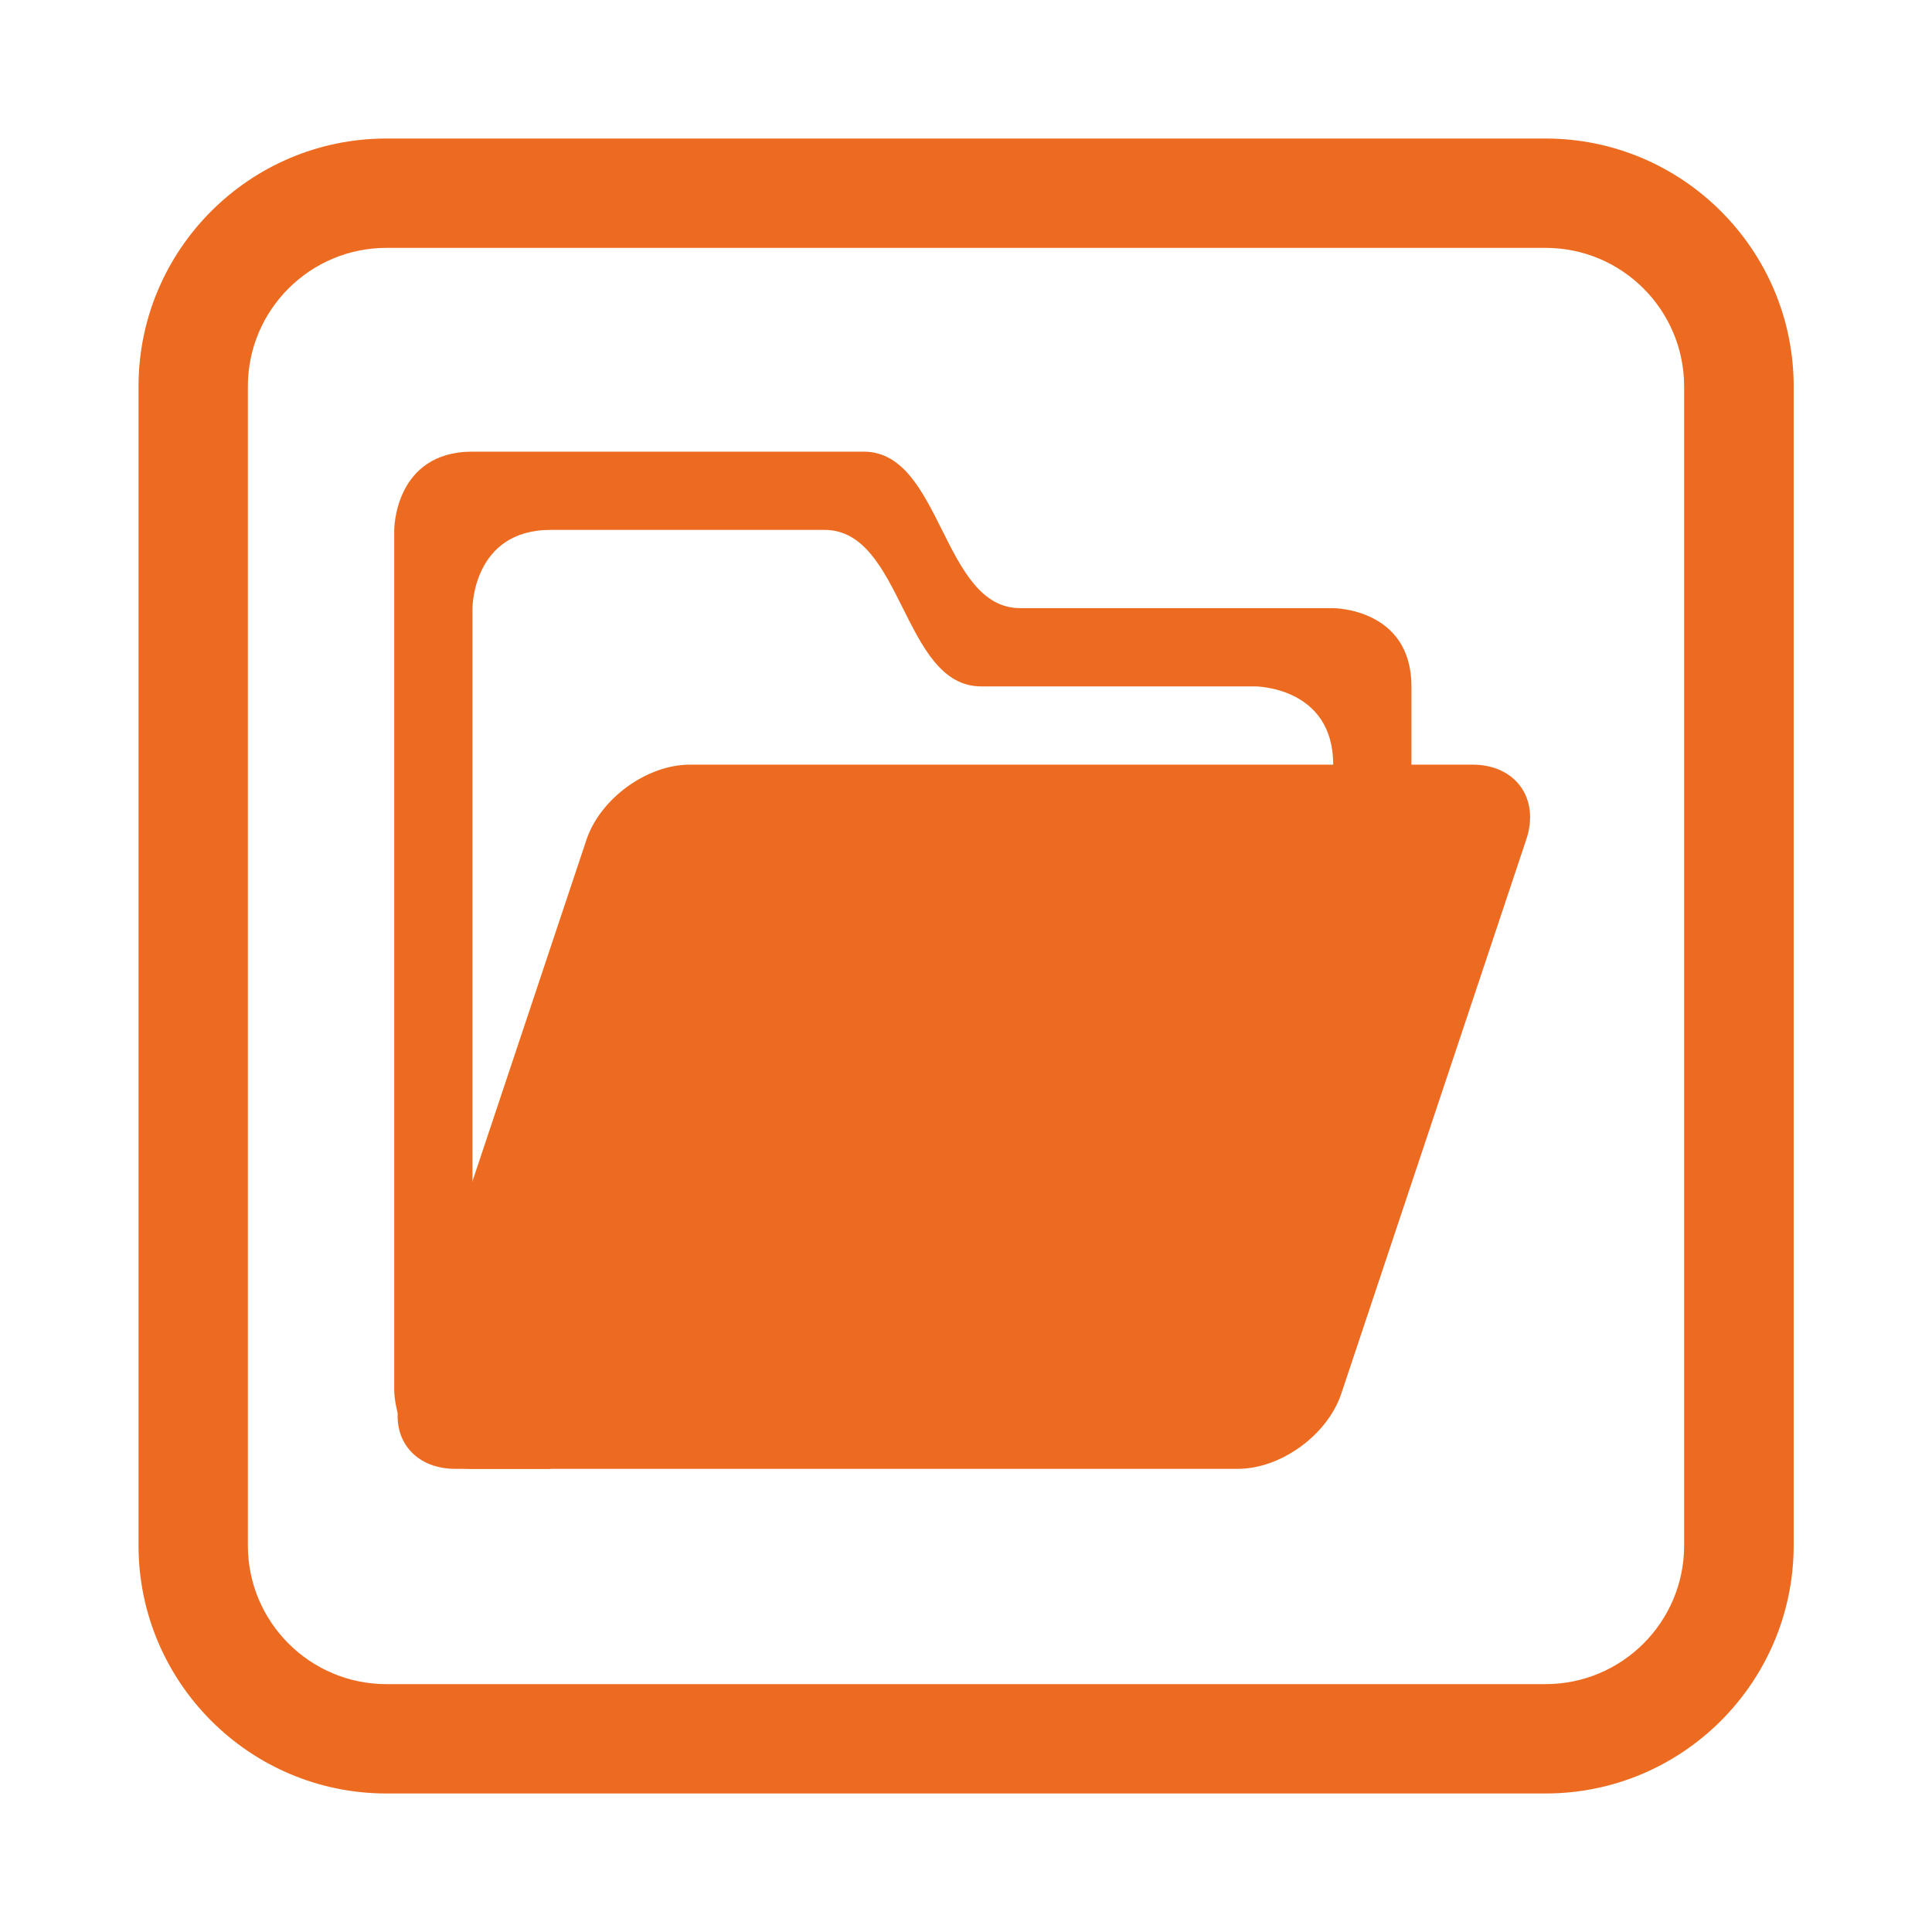
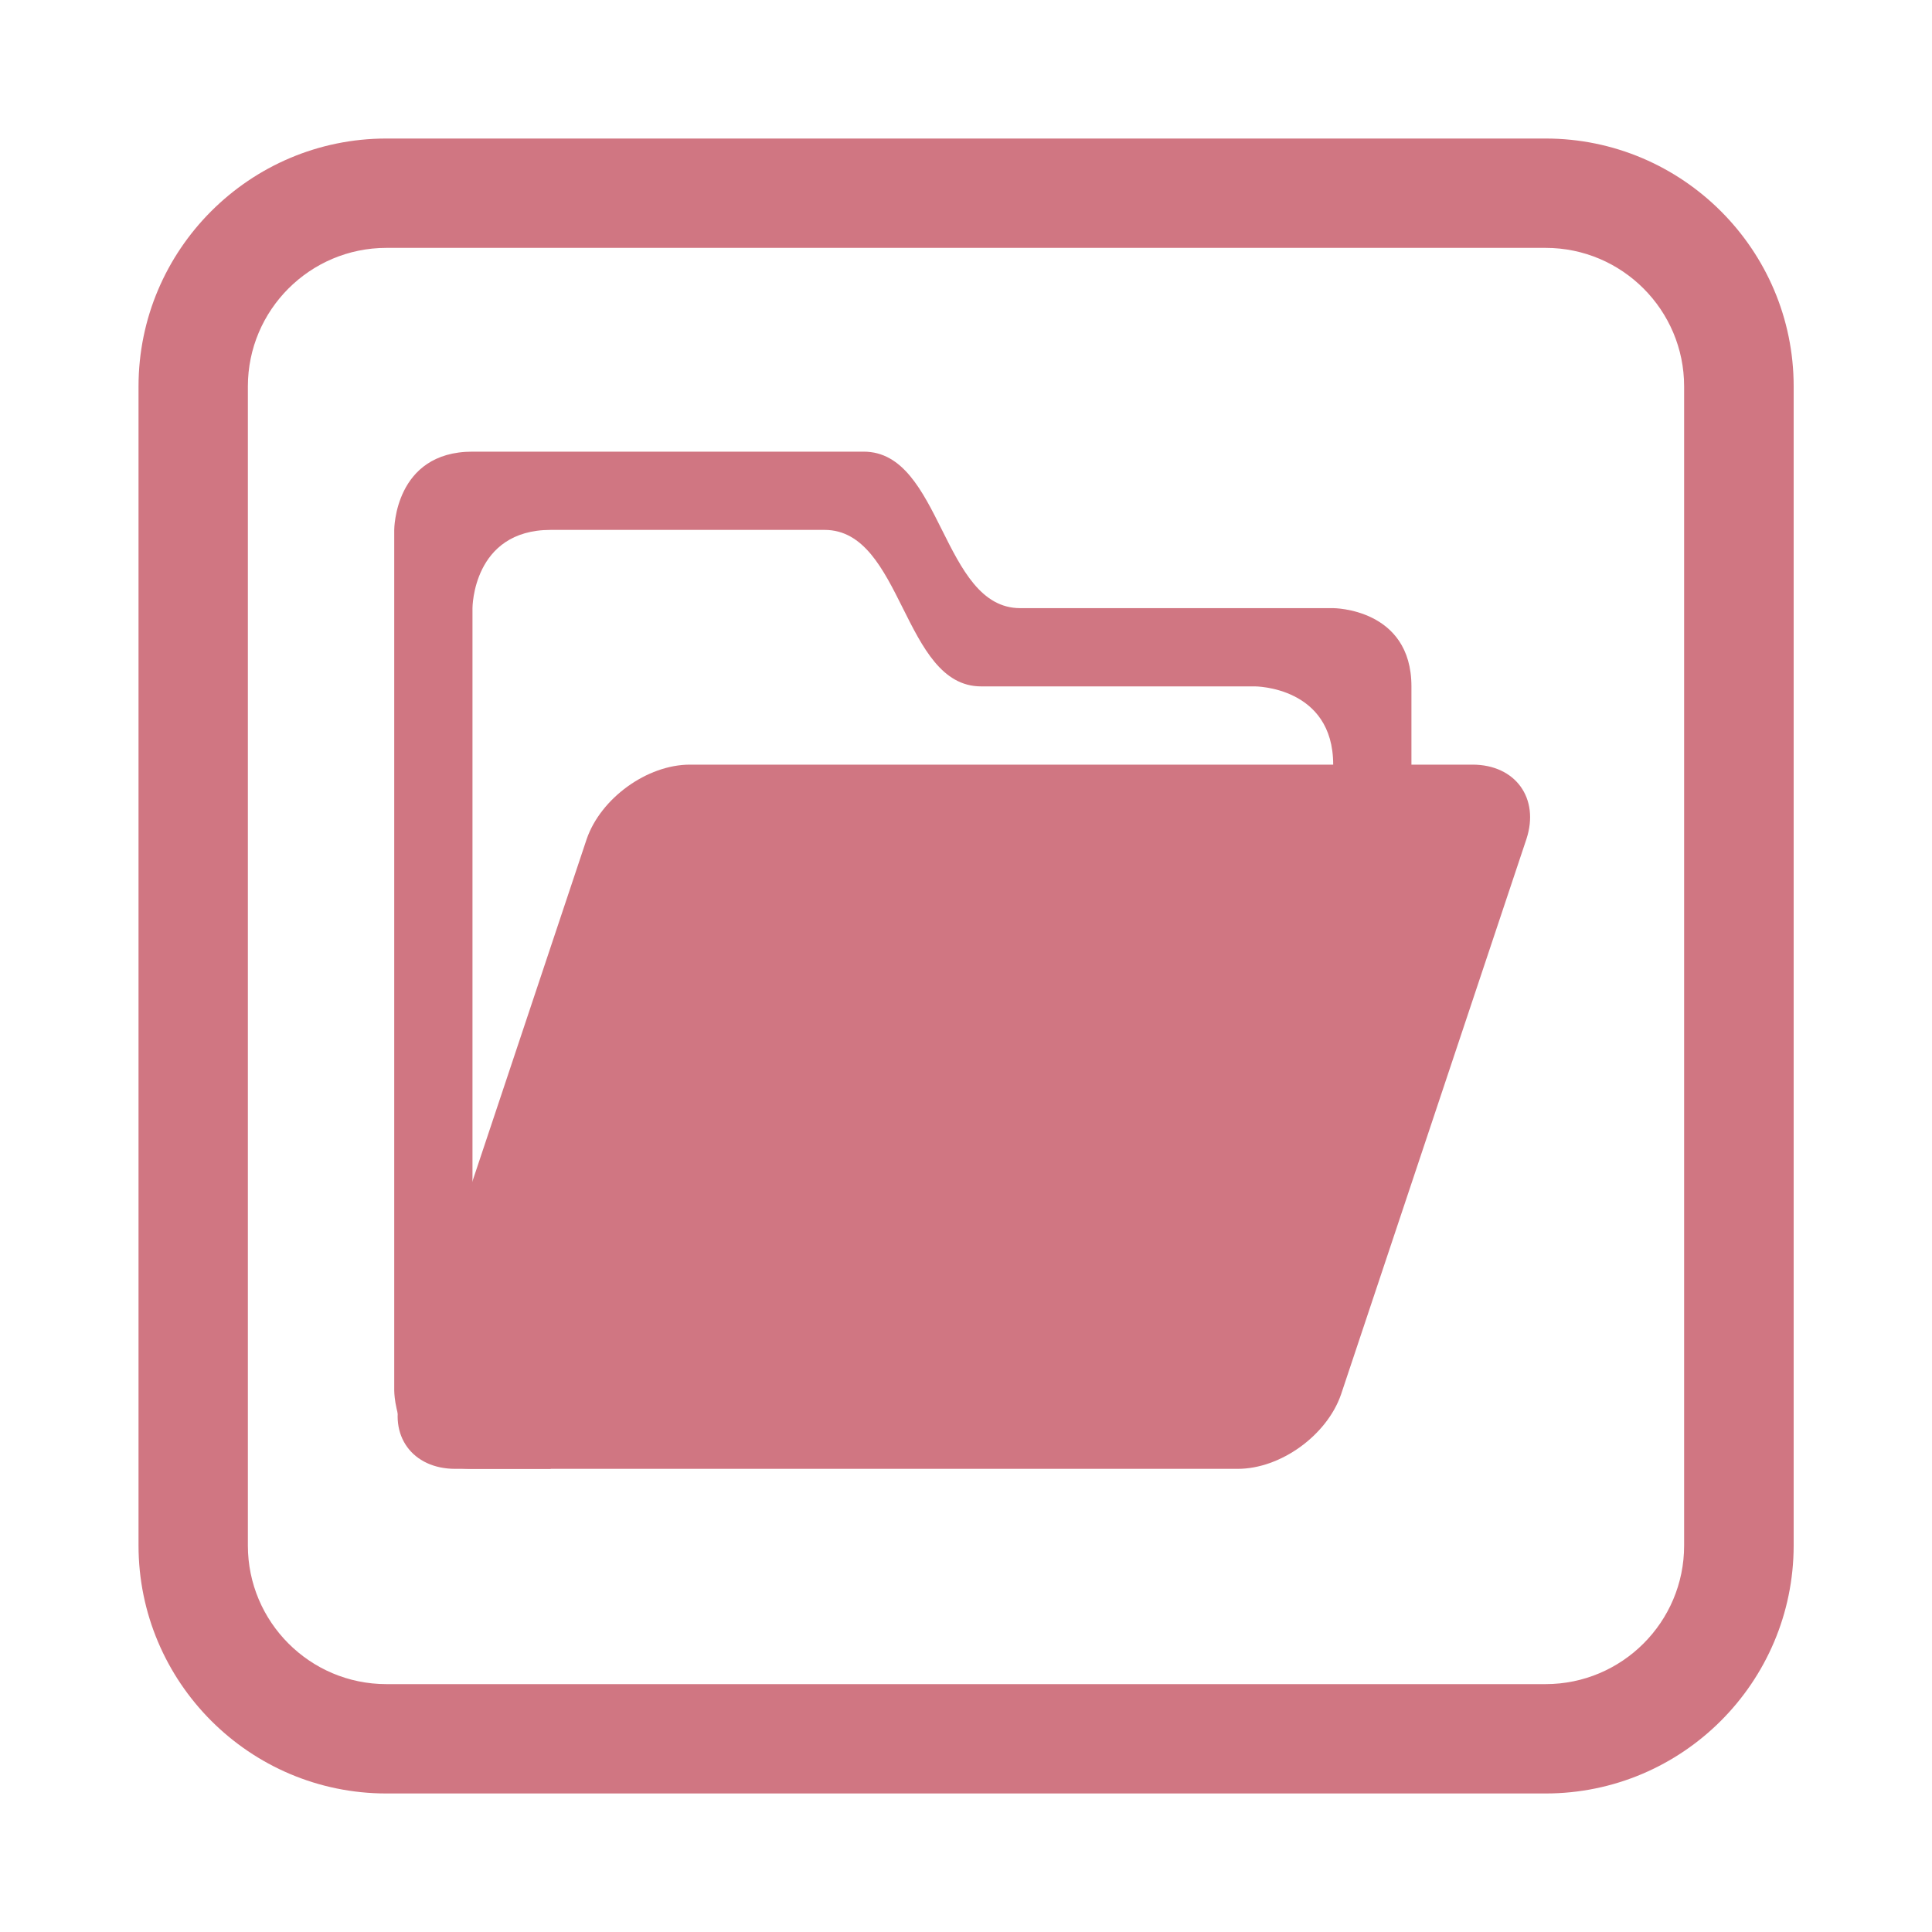
<svg xmlns="http://www.w3.org/2000/svg" version="1.0" id="close_window" x="0px" y="0px" viewBox="0 0 100 100" enable-background="new 0 0 100 100" xml:space="preserve">
  <defs id="defs17" />
  <g id="g4">
-     <path fill="#ED6B21" d="M80,92.83H20c-7.08,0-12.83-5.76-12.83-12.84V20c0-7.08,5.76-12.83,12.83-12.83h60   c7.08,0,12.84,5.76,12.84,12.83v60C92.83,87.08,87.08,92.83,80,92.83z M20,12.83c-3.95,0-7.17,3.21-7.17,7.17v60   c0,3.95,3.21,7.17,7.17,7.17h60c3.95,0,7.17-3.21,7.17-7.17V20c0-3.95-3.21-7.17-7.17-7.17H20z" id="path2" />
+     <path fill="#D07682" d="M80,92.83H20c-7.08,0-12.83-5.76-12.83-12.84V20c0-7.08,5.76-12.83,12.83-12.83h60   c7.08,0,12.84,5.76,12.84,12.83v60C92.83,87.08,87.08,92.83,80,92.83z M20,12.83c-3.95,0-7.17,3.21-7.17,7.17v60   c0,3.95,3.21,7.17,7.17,7.17h60c3.95,0,7.17-3.21,7.17-7.17V20c0-3.95-3.21-7.17-7.17-7.17H20z" id="path2" />
  </g>
-   <g id="open" transform="matrix(4.05,0,0,4.05,15.4645,15.27738)" style="fill:#ed6b21;fill-opacity:1">
-     <path id="path2-7" d="M 1.22,14 V 3 c 0,0 0,-1 1,-1 1,0 4,0 5,0 1,0 1,2 2,2 1,0 4,0 4,0 0,0 1,0 1,1 v 2 h -1 c 0,0 0,0 0,-1 0,-1 -1,-1 -1,-1 h -3.5 c -1,0 -1,-2 -2,-2 -1,0 -3.5,0 -3.5,0 -1,0 -1,1 -1,1 v 9 1 h 1 v 1 c 0,0 0,0 -1,0 -1,0 -1,-1 -1,-1 z" fill="#808080" style="fill:#ed6b21;fill-opacity:1" />
-     <path id="path4" d="M 5,6 C 4.45,6 3.86,6.43 3.68,6.95 l -2.37,7.1 C 1.14,14.57 1.45,15 2,15 h 10 c 0.55,0 1.14,-0.43 1.32,-0.95 l 2.37,-7.1 C 15.86,6.43 15.55,6 15,6 Z" fill="#ed6b21" style="fill:#ed6b21;fill-opacity:1" />
+   <g id="open" transform="matrix(4.05,0,0,4.05,15.4645,15.27738)" style="fill:#D07682;fill-opacity:1">
+     <path id="path2-7" d="M 1.22,14 V 3 c 0,0 0,-1 1,-1 1,0 4,0 5,0 1,0 1,2 2,2 1,0 4,0 4,0 0,0 1,0 1,1 v 2 h -1 c 0,0 0,0 0,-1 0,-1 -1,-1 -1,-1 h -3.5 c -1,0 -1,-2 -2,-2 -1,0 -3.5,0 -3.5,0 -1,0 -1,1 -1,1 v 9 1 h 1 v 1 c 0,0 0,0 -1,0 -1,0 -1,-1 -1,-1 z" fill="#808080" style="fill:#D07682;fill-opacity:1" />
+     <path id="path4" d="M 5,6 C 4.45,6 3.86,6.43 3.68,6.95 l -2.37,7.1 C 1.14,14.57 1.45,15 2,15 h 10 c 0.55,0 1.14,-0.43 1.32,-0.95 l 2.37,-7.1 C 15.86,6.43 15.55,6 15,6 Z" fill="#D07682" style="fill:#D07682;fill-opacity:1" />
  </g>
</svg>
